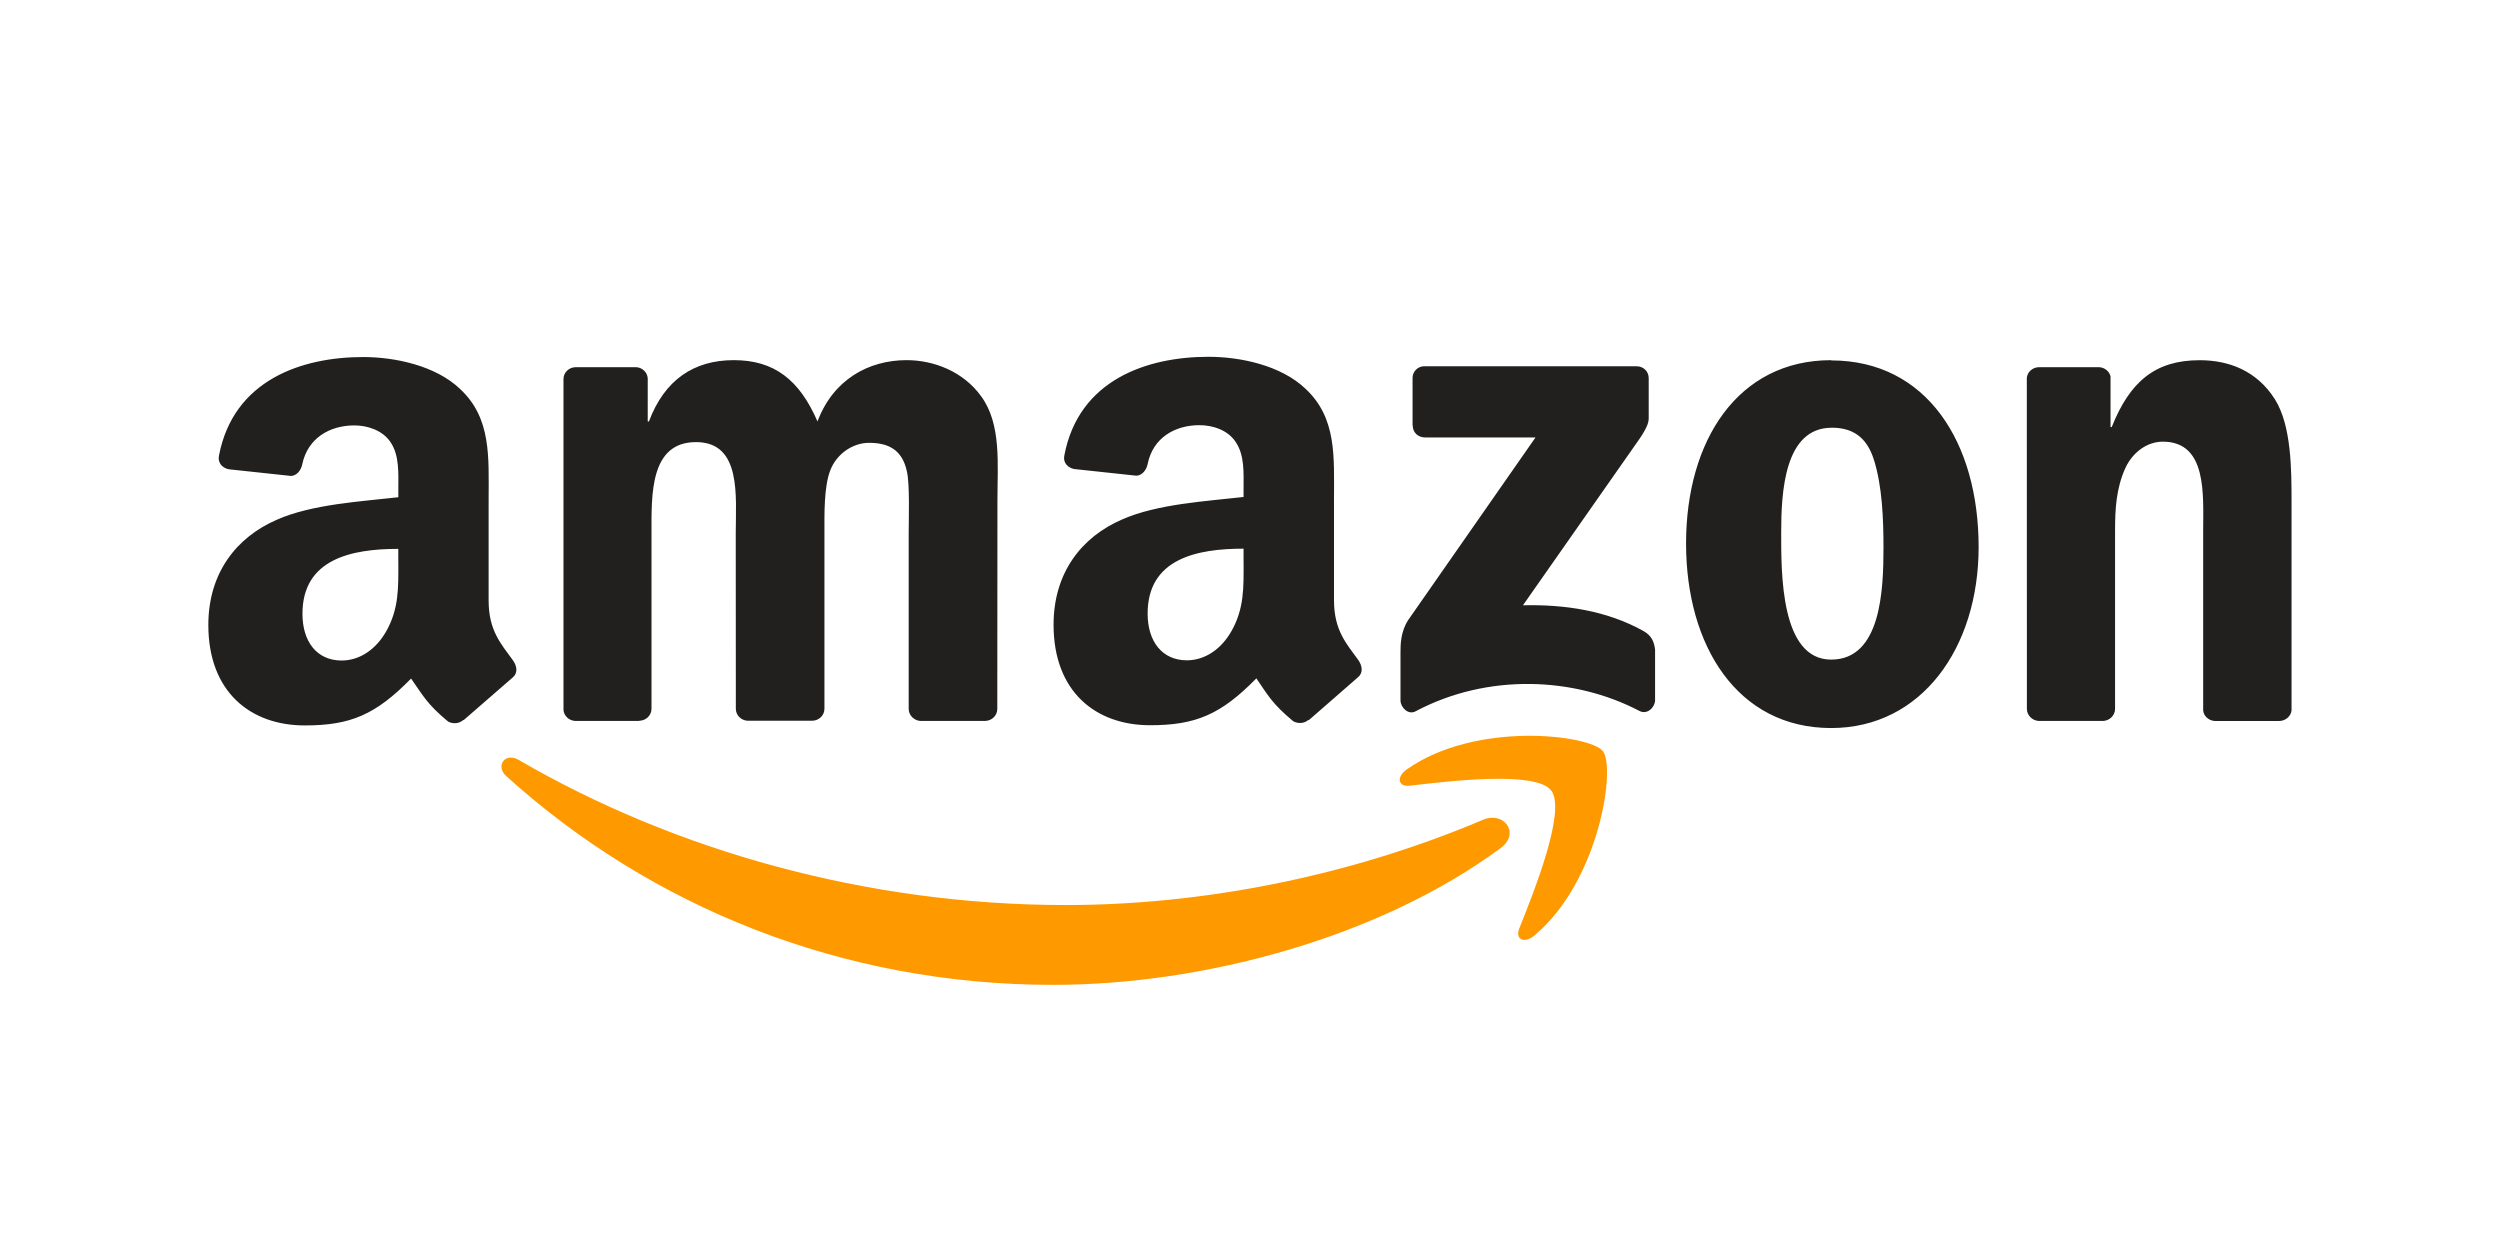
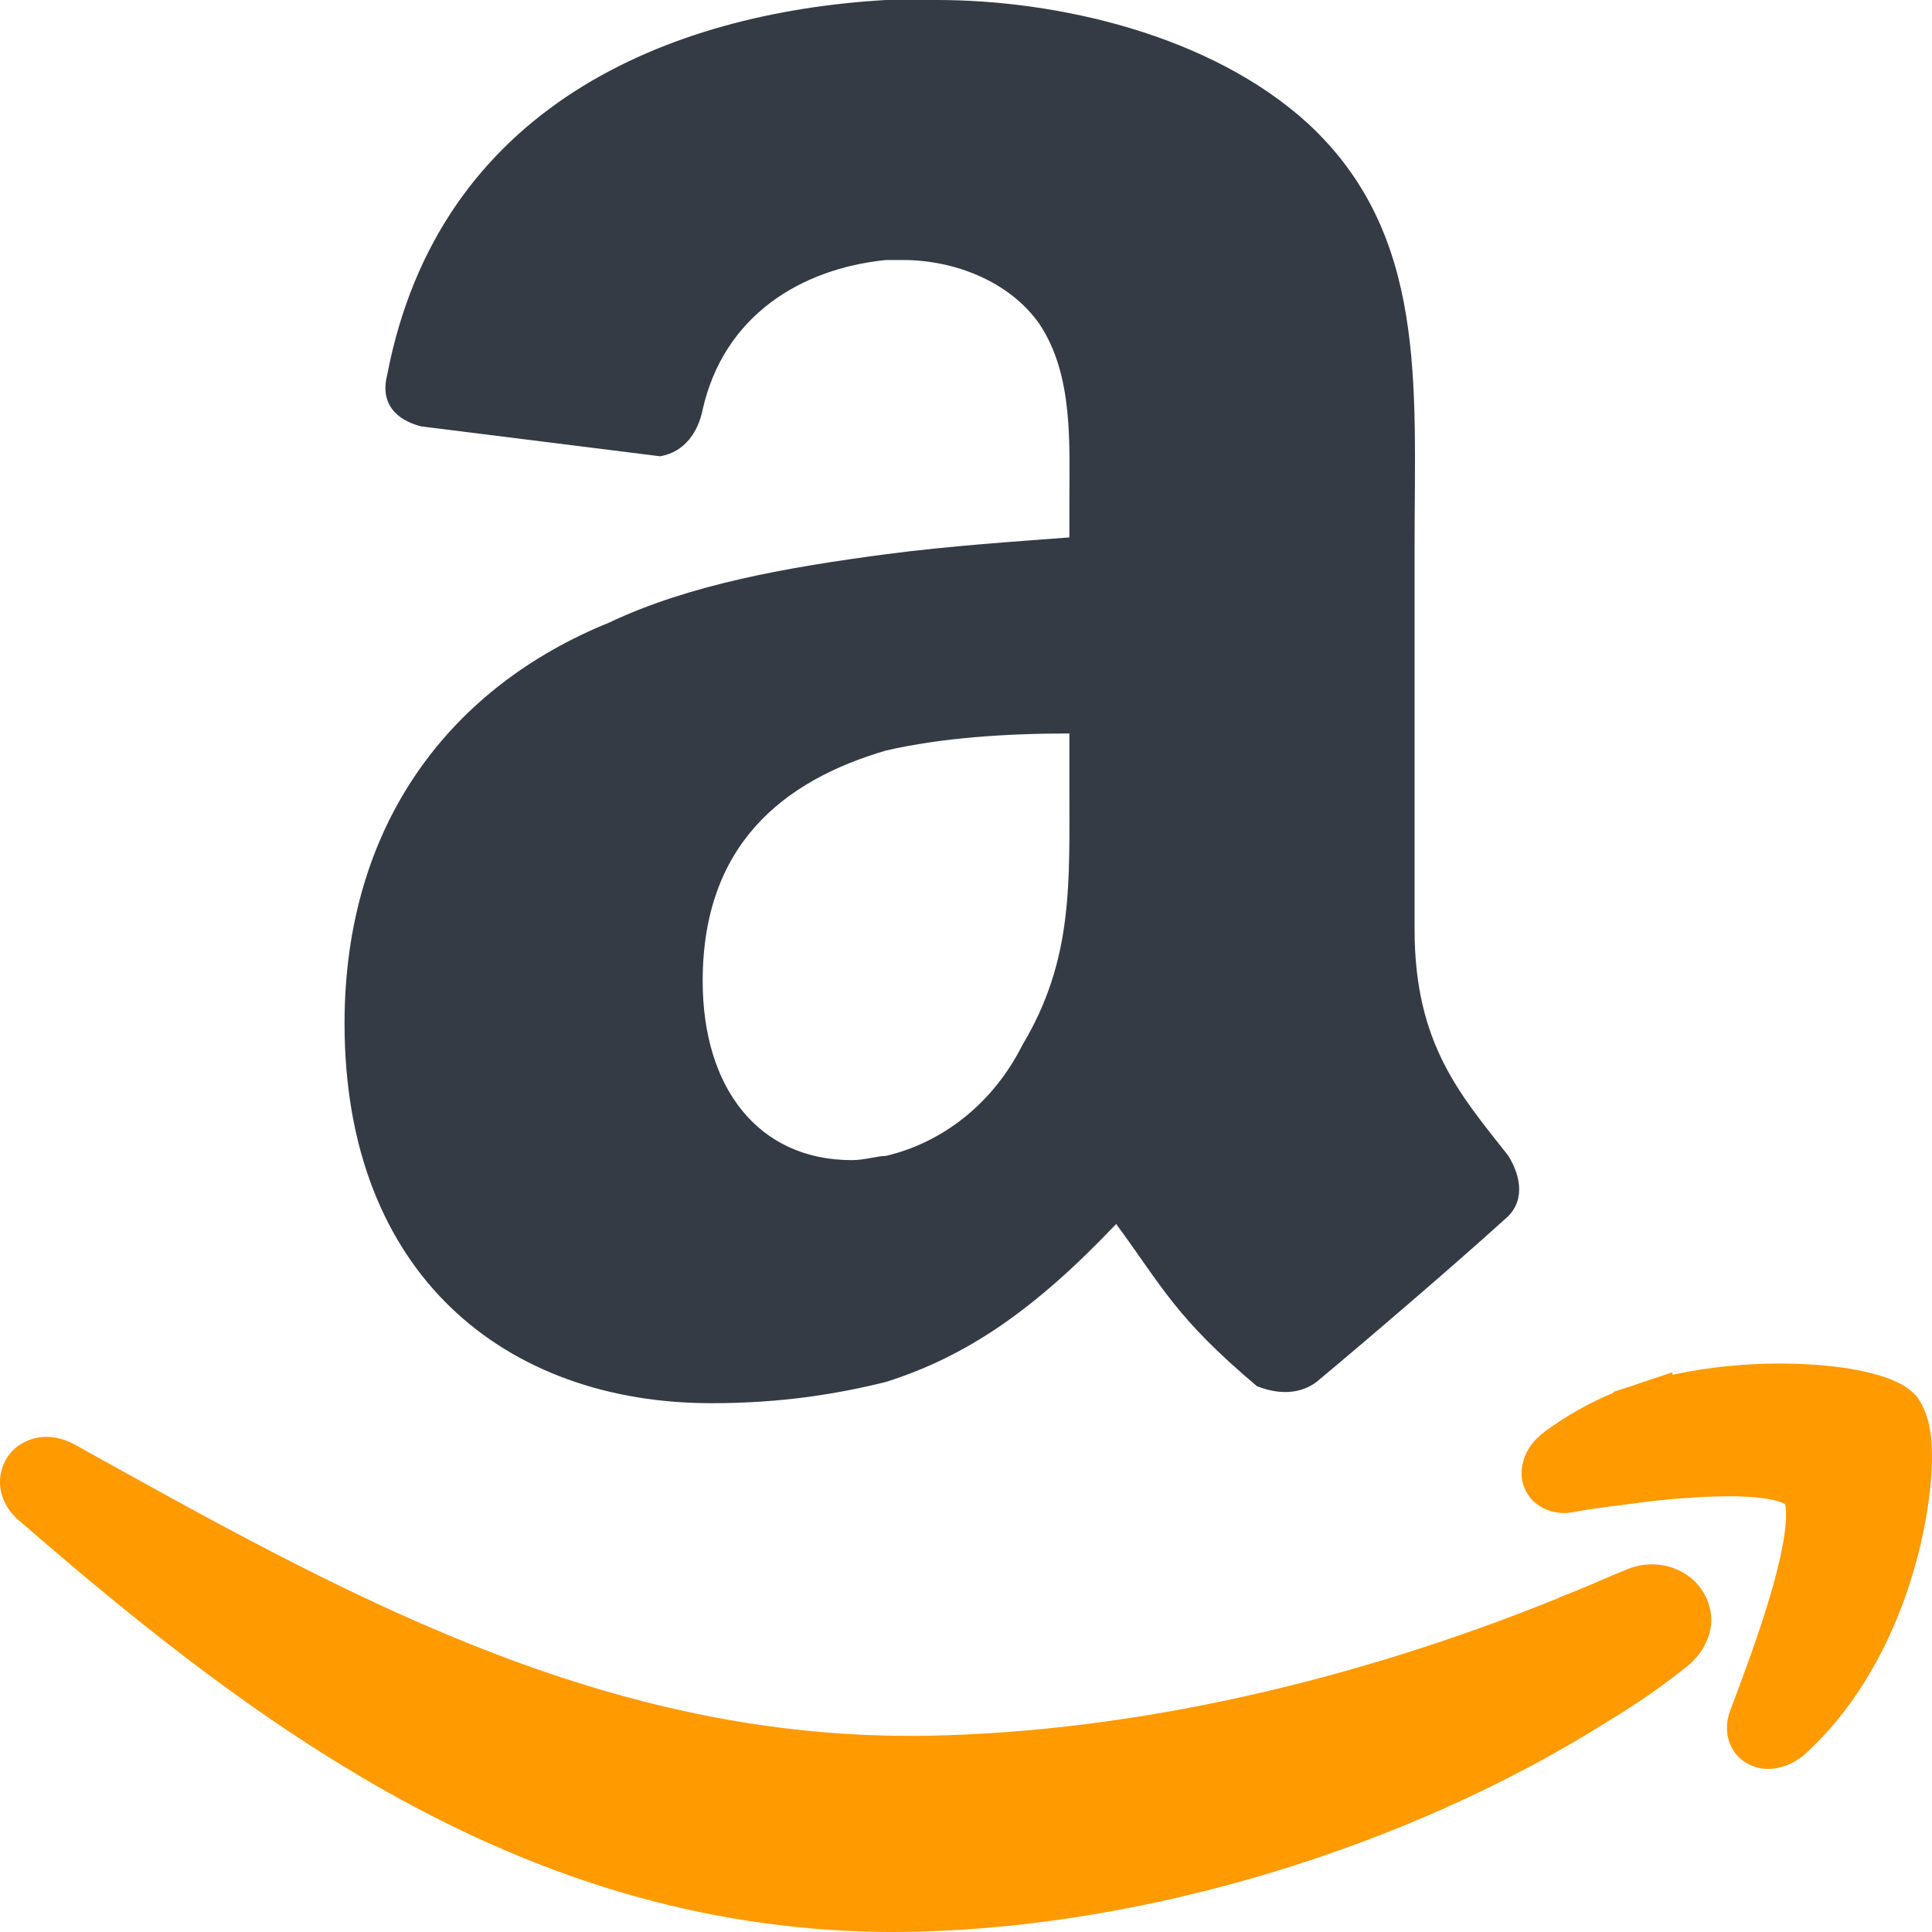
- <svg xmlns="http://www.w3.org/2000/svg" width="120" height="60" fill-rule="evenodd">
-   <path d="M72.038 40.703c-5.8 4.283-14.234 6.57-21.486 6.57-10.168 0-19.323-3.76-26.248-10.016-.544-.492-.057-1.162.596-.78 7.474 4.35 16.715 6.965 26.26 6.965 6.438 0 13.52-1.332 20.032-4.096.984-.418 1.806.644.844 1.358m2.418-2.764c-.74-.95-4.9-.448-6.782-.226-.57.07-.657-.427-.144-.784 3.32-2.338 8.77-1.663 9.407-.88s-.165 6.25-3.286 8.858c-.48.4-.936.187-.723-.344.7-1.75 2.272-5.672 1.528-6.625" fill="#f90" />
-   <path d="M67.803 20.427v-2.272a.56.56 0 0 1 .575-.575H78.55c.326 0 .588.235.588.575V20.1c-.004.326-.28.753-.766 1.428l-5.27 7.526c1.96-.048 4.026.244 5.802 1.245.4.226.5.557.54.884v2.425c0 .33-.366.718-.75.518-3.13-1.64-7.287-1.82-10.747.017-.353.192-.723-.192-.723-.522v-2.303c0-.37.004-1 .374-1.563l6.107-8.758H68.4c-.326 0-.588-.23-.588-.57M30.694 34.605H27.6c-.296-.022-.53-.244-.553-.527V18.194c0-.318.266-.57.596-.57h2.886c.3.013.54.244.562.53v2.076h.057c.753-2.007 2.168-2.943 4.074-2.943 1.937 0 3.147.936 4.018 2.943.75-2.007 2.45-2.943 4.275-2.943 1.297 0 2.716.535 3.582 1.737.98 1.336.78 3.278.78 4.98L47.87 34.03c0 .318-.266.575-.596.575h-3.1c-.3-.022-.557-.27-.557-.575V25.6c0-.67.06-2.342-.087-2.977-.23-1.066-.923-1.367-1.82-1.367-.75 0-1.532.5-1.85 1.302s-.287 2.142-.287 3.043v8.42c0 .318-.266.575-.596.575h-3.1c-.313-.022-.557-.27-.557-.575l-.004-8.42c0-1.772.292-4.38-1.907-4.38-2.224 0-2.137 2.542-2.137 4.38v8.42c0 .318-.266.575-.596.575M87.896 17.3c4.592 0 7.078 3.944 7.078 8.958 0 4.845-2.747 8.688-7.078 8.688-4.5 0-6.965-3.944-6.965-8.858 0-4.945 2.486-8.8 6.965-8.8m.026 3.243c-2.28 0-2.425 3.108-2.425 5.045s-.03 6.085 2.398 6.085c2.398 0 2.512-3.343 2.512-5.38 0-1.34-.057-2.943-.46-4.214-.348-1.106-1.04-1.537-2.024-1.537m13.007 14.075h-3.082c-.3-.022-.557-.27-.557-.575l-.004-15.888c.026-.292.283-.518.596-.518h2.87c.27.013.492.196.553.444v2.43h.057c.866-2.172 2.08-3.208 4.218-3.208 1.4 0 2.742.5 3.613 1.872.8 1.27.8 3.408.8 4.945v10c-.035.28-.292.5-.596.5H106.3c-.283-.022-.518-.23-.548-.5V25.48c0-1.737.2-4.28-1.937-4.28-.753 0-1.445.505-1.8 1.27-.435.97-.492 1.937-.492 3.008v8.554c-.004.318-.274.575-.605.575m-41.225-7.6c0 1.206.03 2.2-.58 3.282-.492.87-1.275 1.406-2.142 1.406-1.188 0-1.885-.905-1.885-2.242 0-2.638 2.364-3.117 4.605-3.117v.67m3.12 7.544c-.205.183-.5.196-.73.074-1.027-.853-1.214-1.25-1.776-2.063-1.698 1.732-2.903 2.25-5.102 2.25-2.607 0-4.632-1.606-4.632-4.823 0-2.512 1.358-4.222 3.3-5.058 1.68-.74 4.026-.87 5.82-1.075v-.4c0-.736.057-1.606-.38-2.242-.374-.57-1.097-.805-1.737-.805-1.18 0-2.23.605-2.486 1.86-.052.28-.257.553-.54.566l-3-.322c-.252-.057-.535-.26-.46-.65.688-3.64 3.98-4.736 6.92-4.736 1.506 0 3.474.4 4.662 1.54 1.506 1.406 1.362 3.282 1.362 5.324v4.823c0 1.45.6 2.085 1.167 2.87.196.28.24.614-.013.823L62.82 34.57l-.004-.01M19.12 27.017c0 1.206.03 2.2-.58 3.282-.492.87-1.27 1.406-2.142 1.406-1.188 0-1.88-.905-1.88-2.242 0-2.638 2.364-3.117 4.6-3.117v.67m3.12 7.544c-.205.183-.5.196-.73.074-1.027-.853-1.2-1.25-1.776-2.063-1.698 1.732-2.9 2.25-5.102 2.25C12.028 34.822 10 33.216 10 30c0-2.512 1.362-4.222 3.3-5.058 1.68-.74 4.026-.87 5.82-1.075v-.4c0-.736.057-1.606-.374-2.242-.38-.57-1.1-.805-1.737-.805-1.18 0-2.233.605-2.5 1.86-.052.28-.257.553-.535.566l-3.004-.322c-.252-.057-.53-.26-.46-.65.692-3.64 3.98-4.736 6.92-4.736 1.506 0 3.474.4 4.662 1.54 1.506 1.406 1.362 3.282 1.362 5.324v4.823c0 1.45.6 2.085 1.167 2.87.2.28.244.614-.01.823l-2.36 2.052-.01-.01" fill="#221f1f" />
+ <svg xmlns="http://www.w3.org/2000/svg" width="800px" height="800px" viewBox="0 0 48 48" version="1.1">
+   <defs>
+ 
+ </defs>
+   <g id="Icons" stroke="none" stroke-width="1" fill="none" fill-rule="evenodd">
+     <g id="Color-" transform="translate(-601, -560)">
+       <g id="Amazon" transform="translate(601, 560)">
+         <path d="M25.403,25.96 C24.66,27.442 23.388,28.396 22.01,28.718 C21.802,28.718 21.483,28.823 21.164,28.823 C18.835,28.823 17.458,27.021 17.458,24.373 C17.458,20.979 19.47,19.392 22.01,18.647 C23.388,18.33 24.979,18.223 26.568,18.223 L26.568,19.496 C26.568,21.933 26.673,23.839 25.403,25.96 L25.403,25.96 Z M26.568,13.352 C25.191,13.457 23.599,13.561 22.01,13.77 C19.575,14.092 17.139,14.516 15.13,15.47 C11.21,17.06 8.56,20.451 8.56,25.429 C8.56,31.686 12.584,34.862 17.673,34.862 C19.366,34.862 20.743,34.648 22.01,34.334 C24.028,33.696 25.719,32.53 27.731,30.409 C28.897,31.999 29.218,32.744 31.228,34.439 C31.758,34.648 32.289,34.648 32.709,34.334 C33.982,33.272 36.209,31.364 37.372,30.305 C37.902,29.881 37.798,29.243 37.476,28.718 C36.313,27.233 35.145,25.96 35.145,23.099 L35.145,13.561 C35.145,9.535 35.467,5.825 32.5,3.072 C30.065,0.85 26.249,0 23.283,0 L22.01,0 C16.612,0.313 10.894,2.646 9.618,9.323 C9.406,10.173 10.044,10.489 10.468,10.594 L16.4,11.336 C17.035,11.229 17.354,10.698 17.458,10.173 C17.986,7.841 19.894,6.675 22.01,6.46 L22.437,6.46 C23.709,6.46 25.087,6.991 25.826,8.053 C26.673,9.323 26.568,11.02 26.568,12.505 L26.568,13.352 L26.568,13.352 Z" fill="#343B45">
+ 
+ </path>
+         <path d="M47.994,35.946 L47.994,35.944 C47.972,35.444 47.867,35.063 47.659,34.746 L47.636,34.715 L47.611,34.684 C47.399,34.453 47.196,34.365 46.976,34.269 C46.318,34.015 45.361,33.88 44.21,33.877 C43.383,33.877 42.471,33.956 41.554,34.156 L41.551,34.094 L40.628,34.402 L40.611,34.41 L40.089,34.58 L40.089,34.602 C39.477,34.856 38.921,35.173 38.405,35.548 C38.083,35.788 37.818,36.107 37.803,36.596 C37.795,36.861 37.93,37.166 38.153,37.347 C38.376,37.528 38.636,37.59 38.865,37.59 C38.918,37.59 38.969,37.587 39.014,37.578 L39.059,37.576 L39.093,37.57 C39.545,37.474 40.202,37.409 40.973,37.302 C41.633,37.228 42.333,37.175 42.94,37.175 C43.369,37.172 43.755,37.203 44.021,37.259 C44.153,37.288 44.252,37.321 44.306,37.35 C44.325,37.355 44.34,37.364 44.348,37.369 C44.359,37.406 44.376,37.502 44.373,37.635 C44.379,38.143 44.165,39.086 43.868,40.007 C43.58,40.927 43.23,41.85 42.999,42.463 C42.943,42.604 42.906,42.76 42.906,42.929 C42.9,43.175 43.002,43.474 43.216,43.672 C43.425,43.869 43.696,43.948 43.922,43.948 L43.933,43.948 C44.272,43.945 44.56,43.81 44.808,43.615 C47.151,41.509 47.966,38.143 48,36.248 L47.994,35.946 Z M41.049,38.866 C40.809,38.863 40.564,38.92 40.335,39.027 C40.078,39.128 39.816,39.247 39.567,39.352 L39.203,39.504 L38.729,39.693 L38.729,39.699 C33.579,41.788 28.168,43.014 23.162,43.121 C22.978,43.127 22.792,43.127 22.614,43.127 C14.74,43.132 8.317,39.479 1.837,35.879 C1.612,35.76 1.377,35.698 1.152,35.698 C0.861,35.698 0.562,35.808 0.344,36.011 C0.127,36.217 -0.003,36.514 4.50895989e-05,36.816 C-0.003,37.208 0.209,37.57 0.505,37.804 C6.587,43.087 13.253,47.994 22.219,48 C22.394,48 22.572,47.994 22.75,47.992 C28.453,47.864 34.902,45.936 39.909,42.791 L39.94,42.771 C40.595,42.378 41.249,41.932 41.867,41.438 C42.251,41.153 42.516,40.707 42.516,40.244 C42.5,39.422 41.802,38.866 41.049,38.866 Z" id="Fill-237" fill="#FF9A00">
+ 
+ </path>
+       </g>
+     </g>
+   </g>
</svg>
